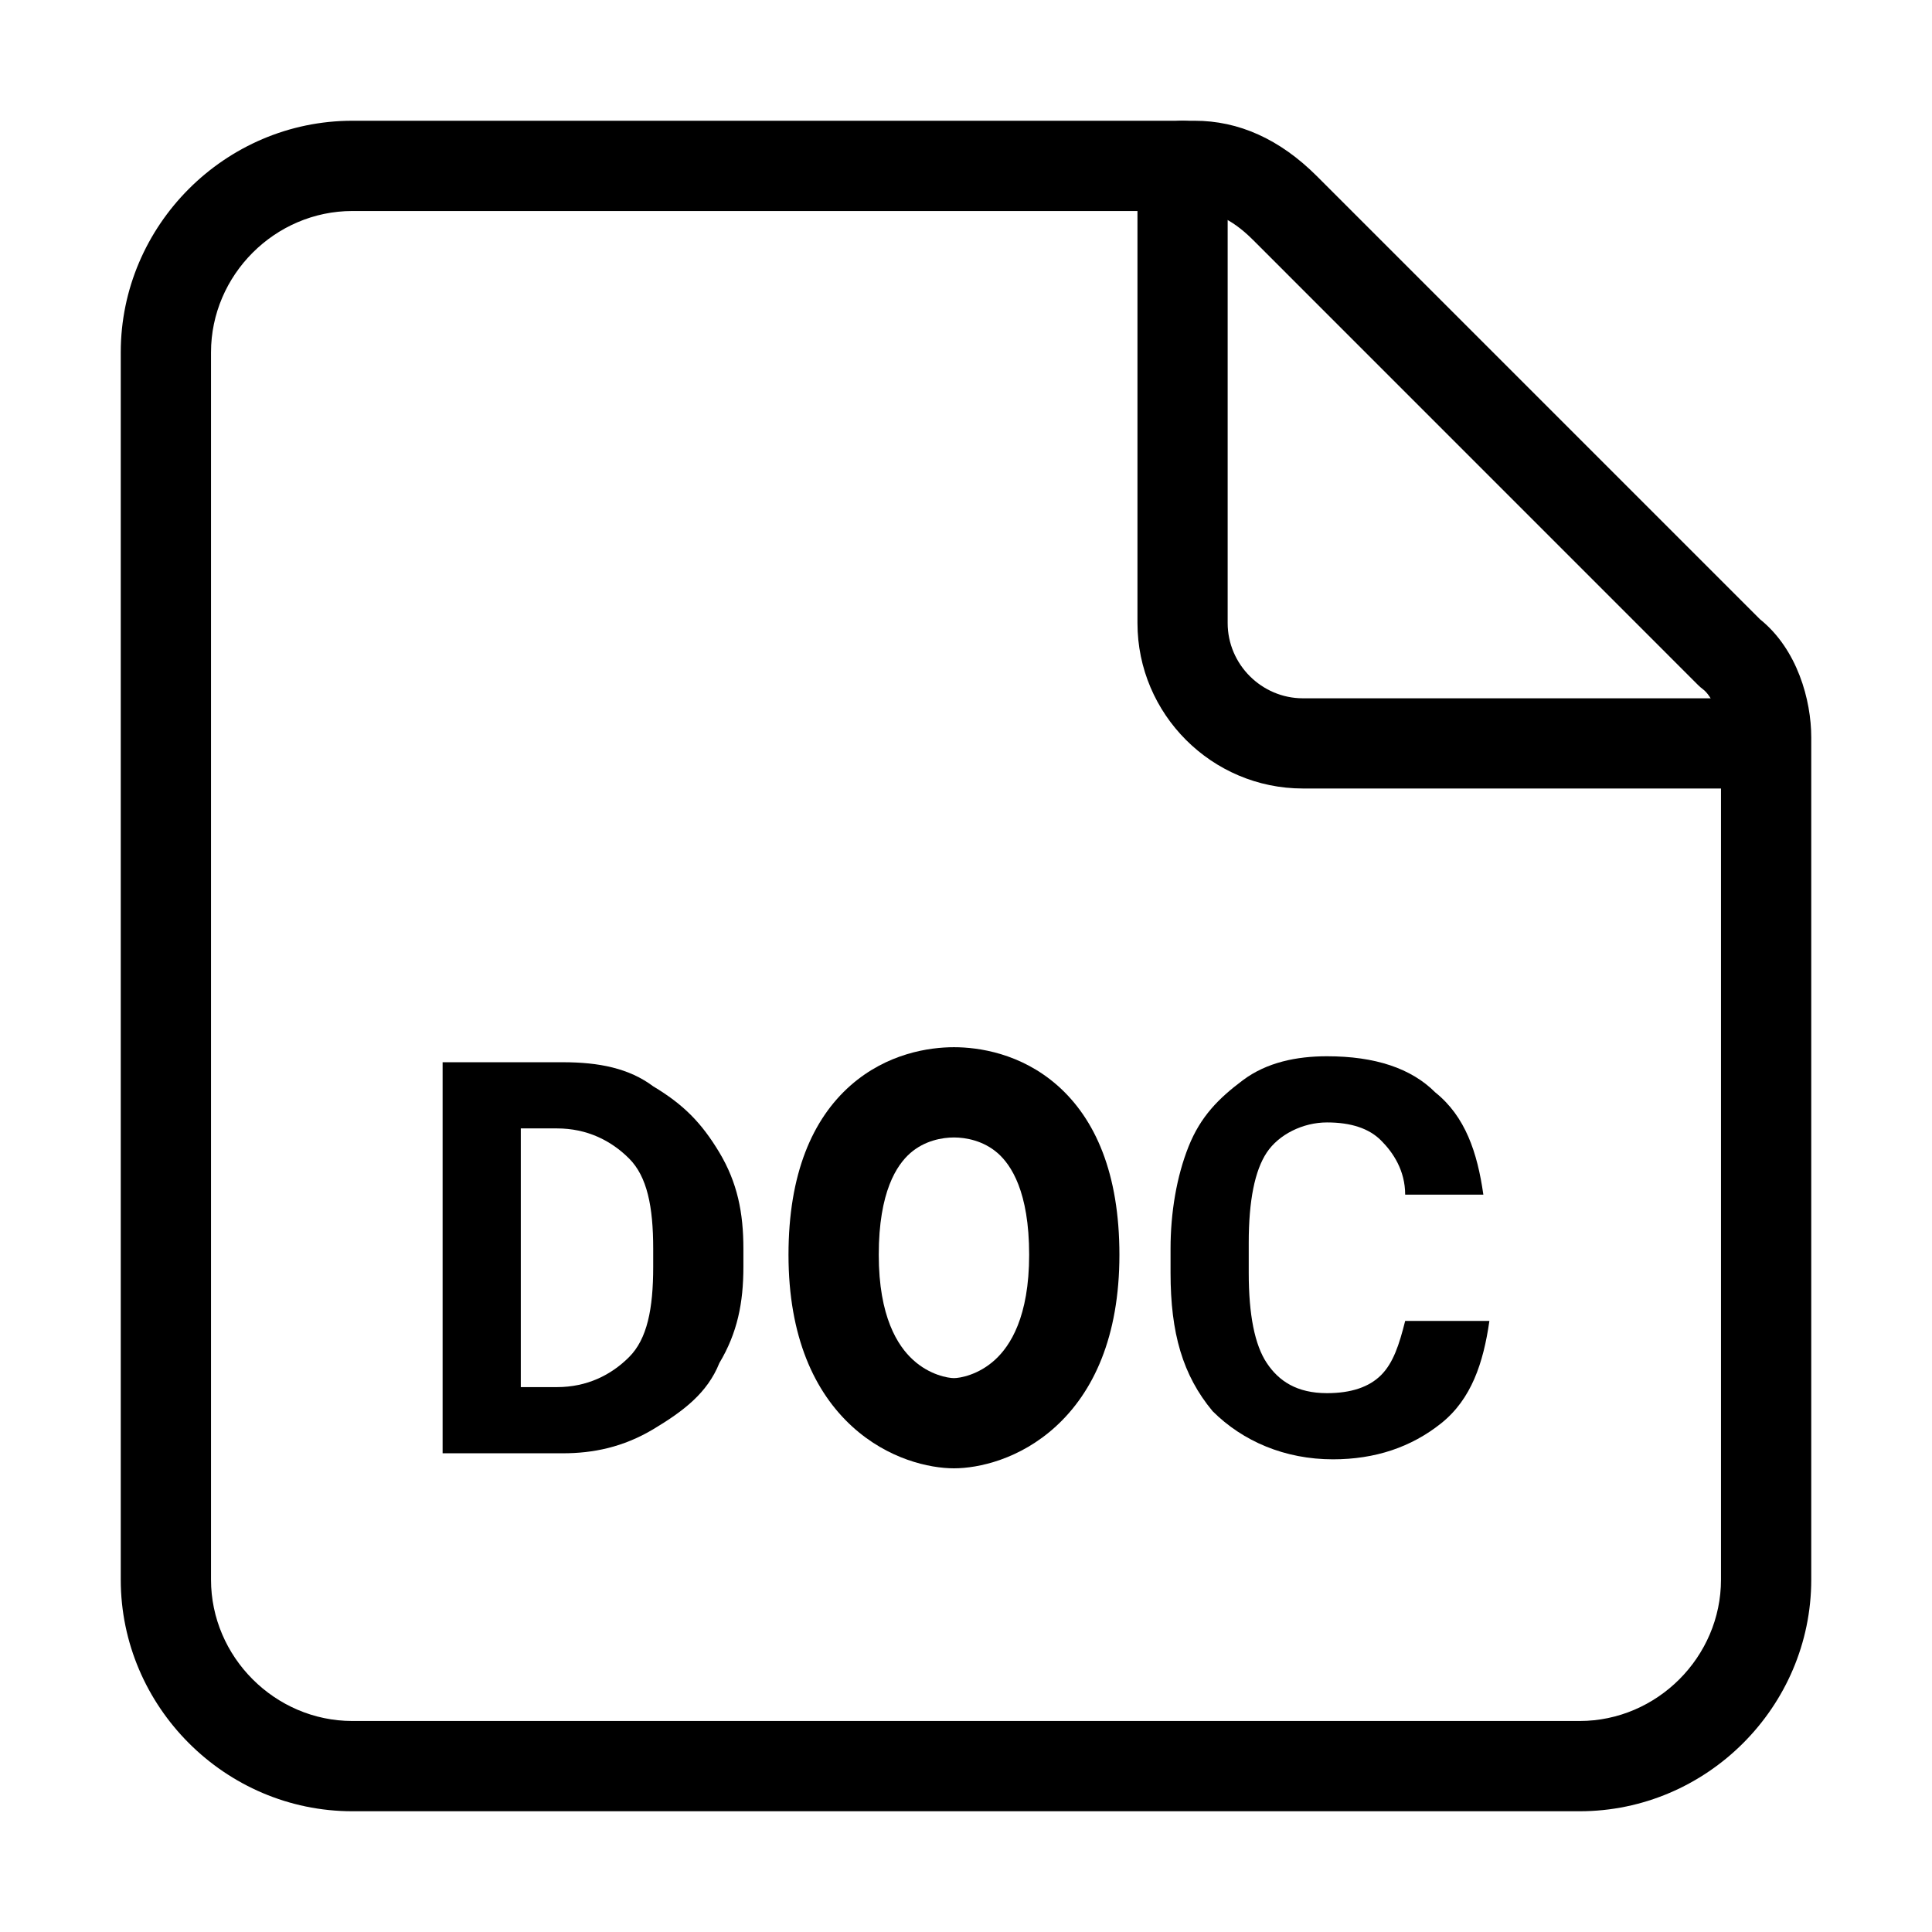
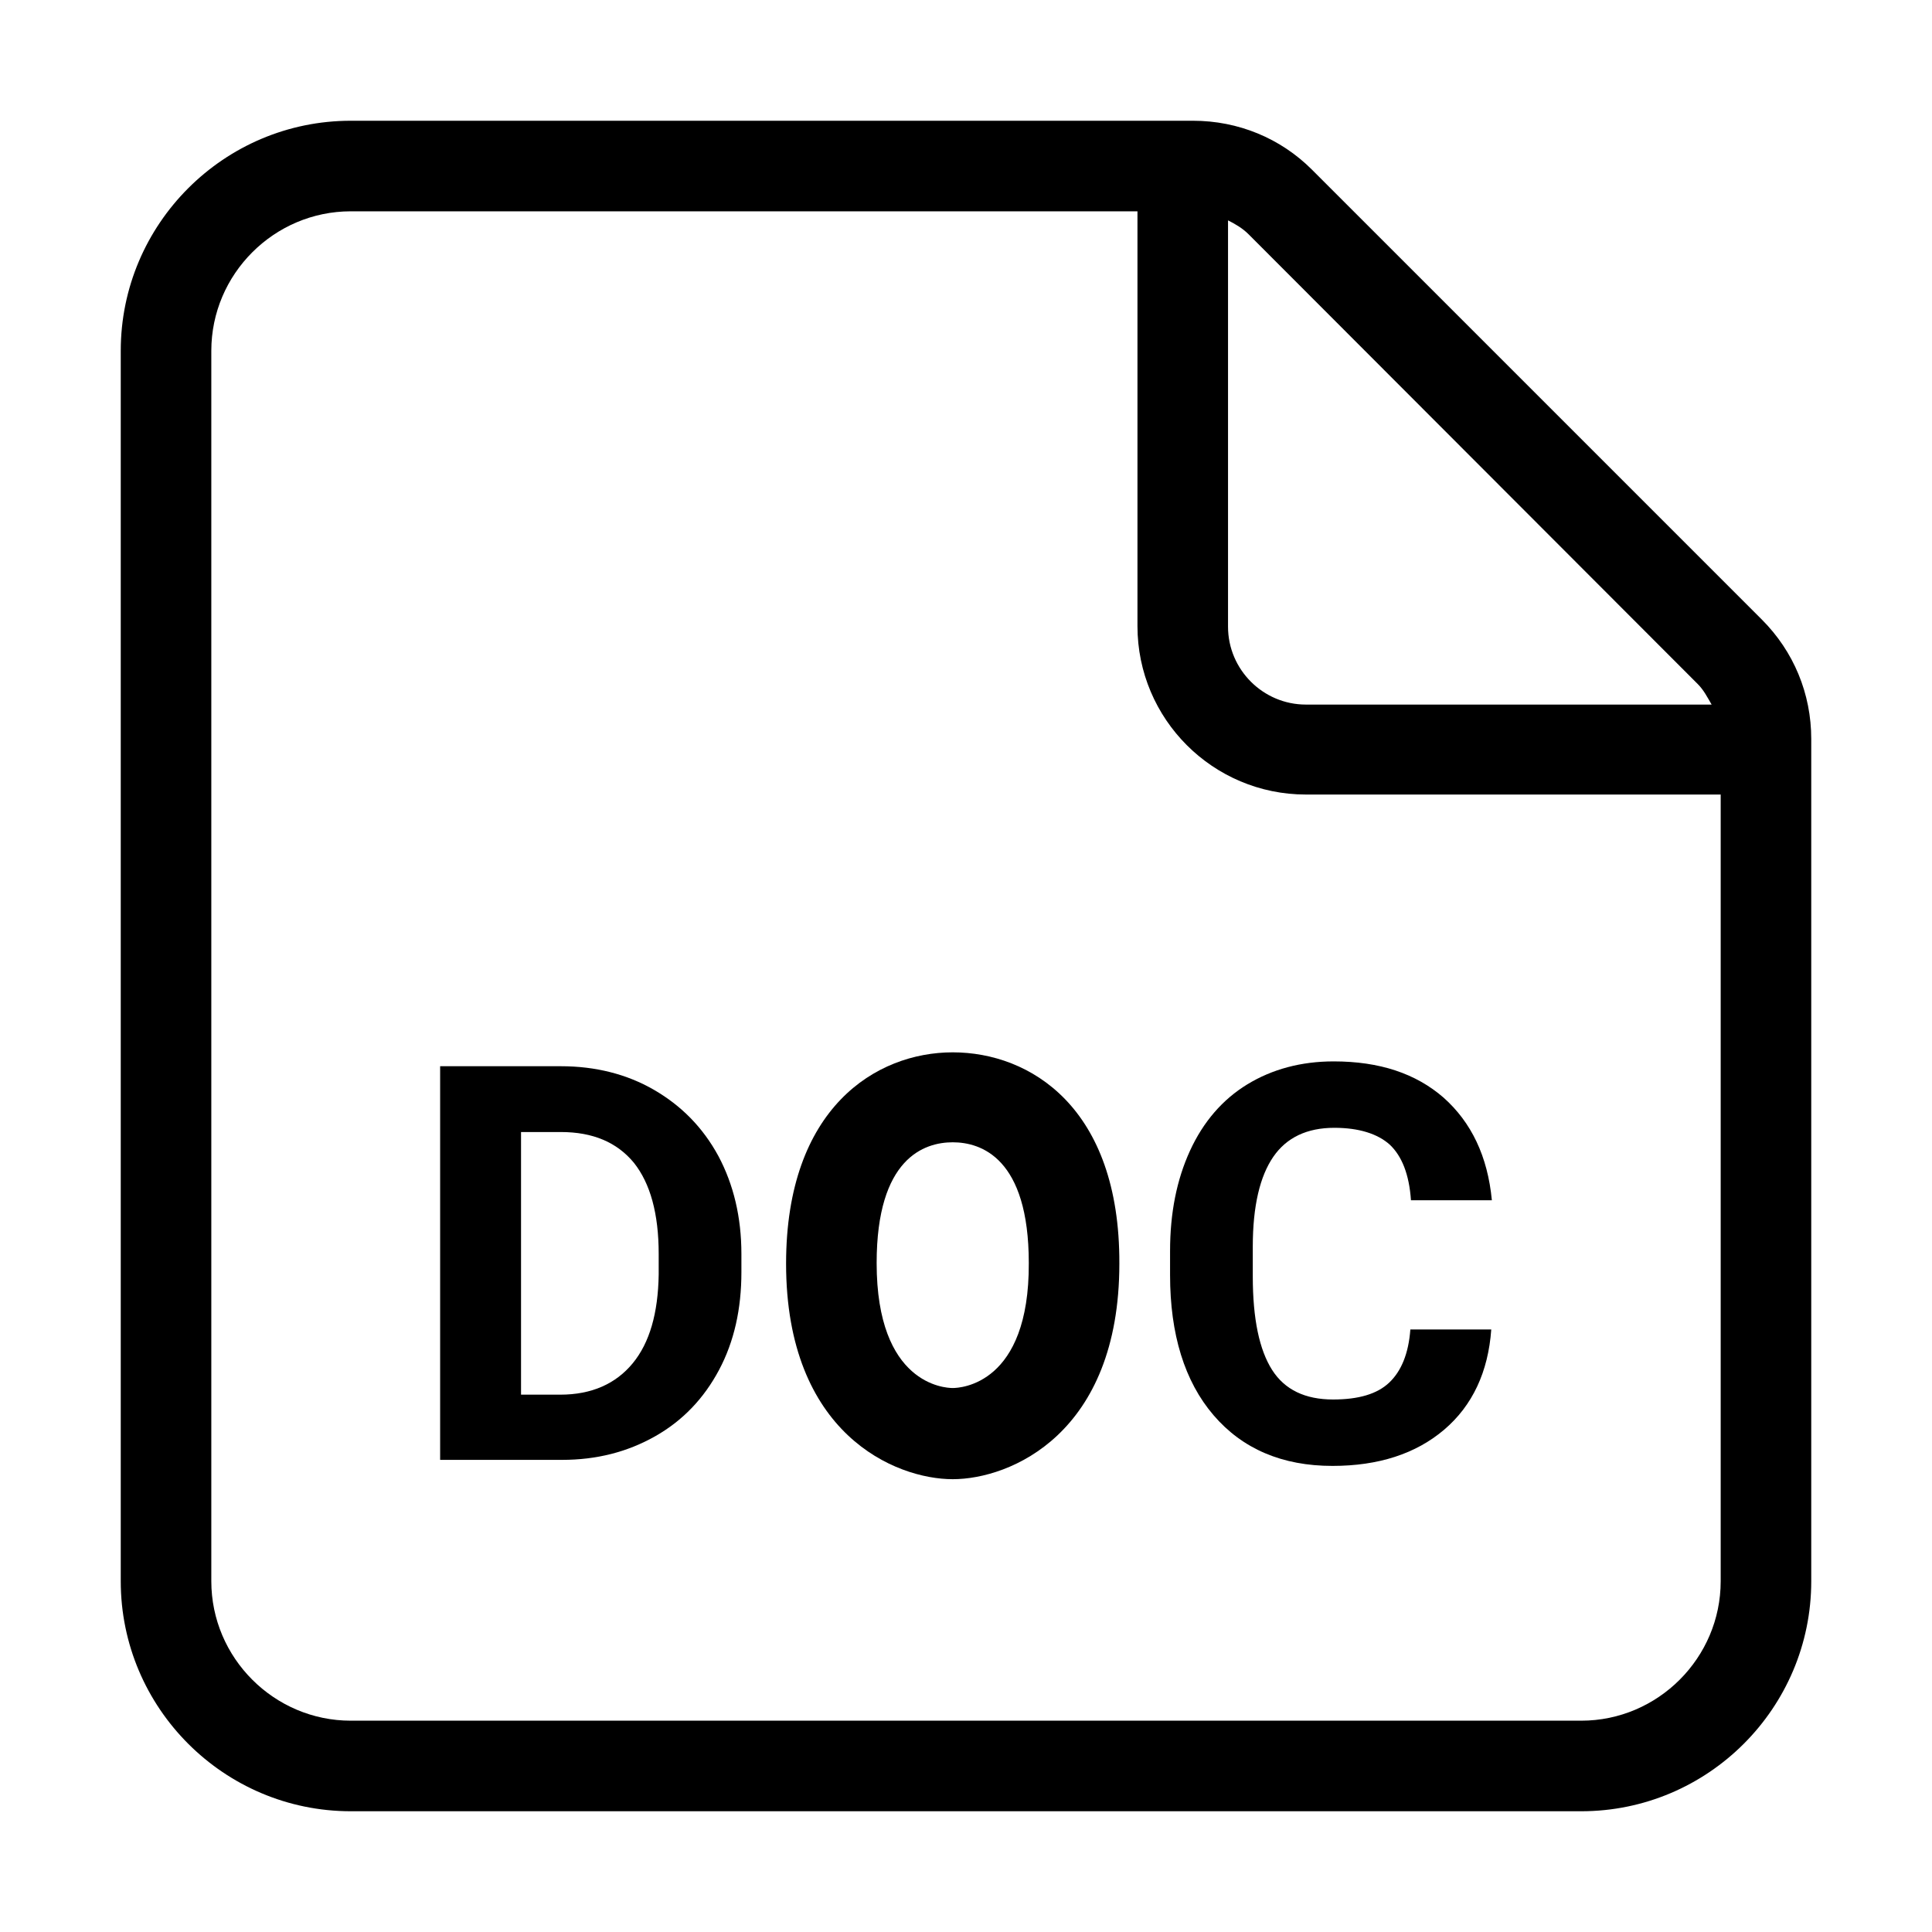
<svg xmlns="http://www.w3.org/2000/svg" width="32" height="32" viewBox="0 0 32 32" fill="none">
-   <path fill-rule="evenodd" clip-rule="evenodd" d="M2 5.836C2 3.73 3.73 2 5.836 2H19.787C20.514 2 21.195 2.302 21.81 2.916L29.151 10.257C29.77 10.754 30 11.596 30 12.213V26.164C30 28.27 28.27 30 26.164 30H5.836C3.73 30 2 28.27 2 26.164V5.836ZM5.836 3.495C4.555 3.495 3.495 4.555 3.495 5.836V26.164C3.495 27.445 4.555 28.505 5.836 28.505H26.164C27.445 28.505 28.505 27.445 28.505 26.164V12.213C28.505 11.85 28.349 11.523 28.206 11.416C28.178 11.395 28.151 11.372 28.126 11.347L20.753 3.973C20.371 3.591 20.055 3.495 19.787 3.495H5.836Z" fill="black" />
-   <path fill-rule="evenodd" clip-rule="evenodd" d="M19.587 2C20 2 20.334 2.335 20.334 2.747V10.32C20.334 11.004 20.897 11.566 21.58 11.566H29.153C29.566 11.566 29.9 11.9 29.9 12.313C29.9 12.726 29.566 13.06 29.153 13.06H21.58C20.071 13.06 18.84 11.829 18.84 10.32V2.747C18.84 2.335 19.174 2 19.587 2Z" fill="black" />
-   <path d="M7.331 24.071V17.594H9.324C9.922 17.594 10.42 17.694 10.819 17.993C11.317 18.292 11.616 18.591 11.915 19.089C12.213 19.587 12.313 20.085 12.313 20.683V20.982C12.313 21.58 12.213 22.078 11.915 22.576C11.715 23.075 11.317 23.374 10.819 23.673C10.32 23.971 9.822 24.071 9.324 24.071H7.331ZM8.626 18.591V22.975H9.224C9.722 22.975 10.121 22.776 10.42 22.477C10.719 22.178 10.819 21.68 10.819 20.982V20.683C10.819 19.986 10.719 19.488 10.42 19.189C10.121 18.89 9.722 18.69 9.224 18.69H8.626V18.591Z" fill="black" />
-   <path d="M24.669 21.879C24.569 22.576 24.37 23.174 23.872 23.573C23.374 23.971 22.776 24.171 22.078 24.171C21.281 24.171 20.584 23.872 20.085 23.374C19.587 22.776 19.388 22.078 19.388 21.082V20.683C19.388 20.085 19.488 19.488 19.687 18.989C19.886 18.491 20.185 18.192 20.584 17.893C20.982 17.594 21.48 17.495 21.979 17.495C22.776 17.495 23.374 17.694 23.772 18.093C24.27 18.491 24.47 19.089 24.569 19.787H23.274C23.274 19.388 23.075 19.089 22.875 18.89C22.676 18.69 22.377 18.591 21.979 18.591C21.58 18.591 21.181 18.79 20.982 19.089C20.783 19.388 20.683 19.886 20.683 20.584V21.082C20.683 21.779 20.783 22.278 20.982 22.576C21.181 22.875 21.48 23.075 21.979 23.075C22.377 23.075 22.676 22.975 22.875 22.776C23.075 22.576 23.174 22.278 23.274 21.879H24.669Z" fill="black" />
-   <path fill-rule="evenodd" clip-rule="evenodd" d="M14.086 17.98C14.694 17.444 15.396 17.345 15.801 17.345C16.205 17.345 16.908 17.444 17.516 17.98C18.144 18.535 18.541 19.439 18.541 20.783C18.541 22.145 18.108 23.059 17.488 23.626C16.893 24.171 16.205 24.32 15.801 24.32C15.397 24.32 14.709 24.171 14.113 23.626C13.493 23.059 13.06 22.145 13.06 20.783C13.06 19.439 13.458 18.535 14.086 17.98ZM15.075 19.101C14.855 19.295 14.555 19.736 14.555 20.783C14.555 21.812 14.87 22.293 15.122 22.523C15.398 22.776 15.706 22.826 15.801 22.826C15.895 22.826 16.203 22.776 16.48 22.523C16.732 22.293 17.046 21.812 17.046 20.783C17.046 19.736 16.746 19.295 16.527 19.101C16.288 18.891 15.994 18.84 15.801 18.84C15.607 18.84 15.313 18.891 15.075 19.101Z" fill="black" />
+   <path d="M29.18 10.26L21.73 2.81C21.21 2.29 20.51 2 19.76 2H5.81C3.71 2 2 3.71 2 5.81V26.19C2 28.29 3.71 30 5.81 30H26.19C28.29 30 30 28.29 30 26.19V12.24C30 11.49 29.71 10.79 29.18 10.26ZM28.12 11.33C28.22 11.43 28.28 11.55 28.35 11.67H21.63C20.92 11.67 20.34 11.09 20.34 10.38V3.65C20.46 3.71 20.58 3.78 20.68 3.88L28.12 11.33ZM26.19 28.5H5.81C4.54 28.5 3.5 27.46 3.5 26.19V5.81C3.5 4.54 4.54 3.5 5.81 3.5H18.84V10.37C18.84 11.91 20.09 13.16 21.63 13.16H28.5V26.19C28.5 27.46 27.46 28.5 26.19 28.5Z" fill="black" />
+   <path d="M10.83 18.05C10.38 17.79 9.86 17.66 9.29 17.66H7.29V24.18H9.31C9.88 24.18 10.39 24.05 10.85 23.79C11.31 23.53 11.66 23.16 11.91 22.69C12.16 22.22 12.28 21.68 12.28 21.07V20.77C12.28 20.16 12.15 19.62 11.9 19.15C11.64 18.67 11.28 18.31 10.83 18.05ZM10.91 21.11C10.9 21.75 10.76 22.24 10.48 22.58C10.2 22.92 9.8 23.1 9.28 23.1H8.63V18.75H9.29C9.82 18.75 10.22 18.92 10.5 19.26C10.77 19.6 10.91 20.1 10.91 20.77V21.11Z" fill="black" />
+   <path d="M21.09 19.16C21.31 18.84 21.65 18.68 22.1 18.68C22.51 18.68 22.82 18.78 23.02 18.96C23.22 19.15 23.34 19.45 23.37 19.88H24.71C24.64 19.15 24.37 18.59 23.91 18.18C23.45 17.78 22.85 17.58 22.09 17.58C21.55 17.58 21.07 17.71 20.66 17.96C20.25 18.21 19.93 18.58 19.71 19.06C19.49 19.54 19.38 20.09 19.38 20.72V21.12C19.38 22.1 19.62 22.88 20.1 23.44C20.58 24 21.24 24.28 22.07 24.28C22.83 24.28 23.45 24.08 23.92 23.68C24.39 23.28 24.65 22.72 24.7 22.02H23.36C23.33 22.42 23.21 22.71 23.01 22.9C22.81 23.09 22.5 23.18 22.08 23.18C21.62 23.18 21.28 23.02 21.07 22.69C20.86 22.36 20.75 21.85 20.75 21.14V20.65C20.75 19.97 20.87 19.48 21.09 19.16Z" fill="black" />
+   <path d="M15.78 17.43C14.51 17.43 13.02 18.35 13.02 20.93C13.02 23.75 14.83 24.5 15.78 24.5C16.73 24.5 18.54 23.75 18.54 20.93C18.55 18.34 17.06 17.43 15.78 17.43ZM15.78 22.99C15.65 22.99 14.52 22.93 14.52 20.92C14.52 19.18 15.31 18.92 15.78 18.92C16.25 18.92 17.04 19.18 17.04 20.92C17.05 22.93 15.91 22.99 15.78 22.99Z" fill="black" />
</svg>
